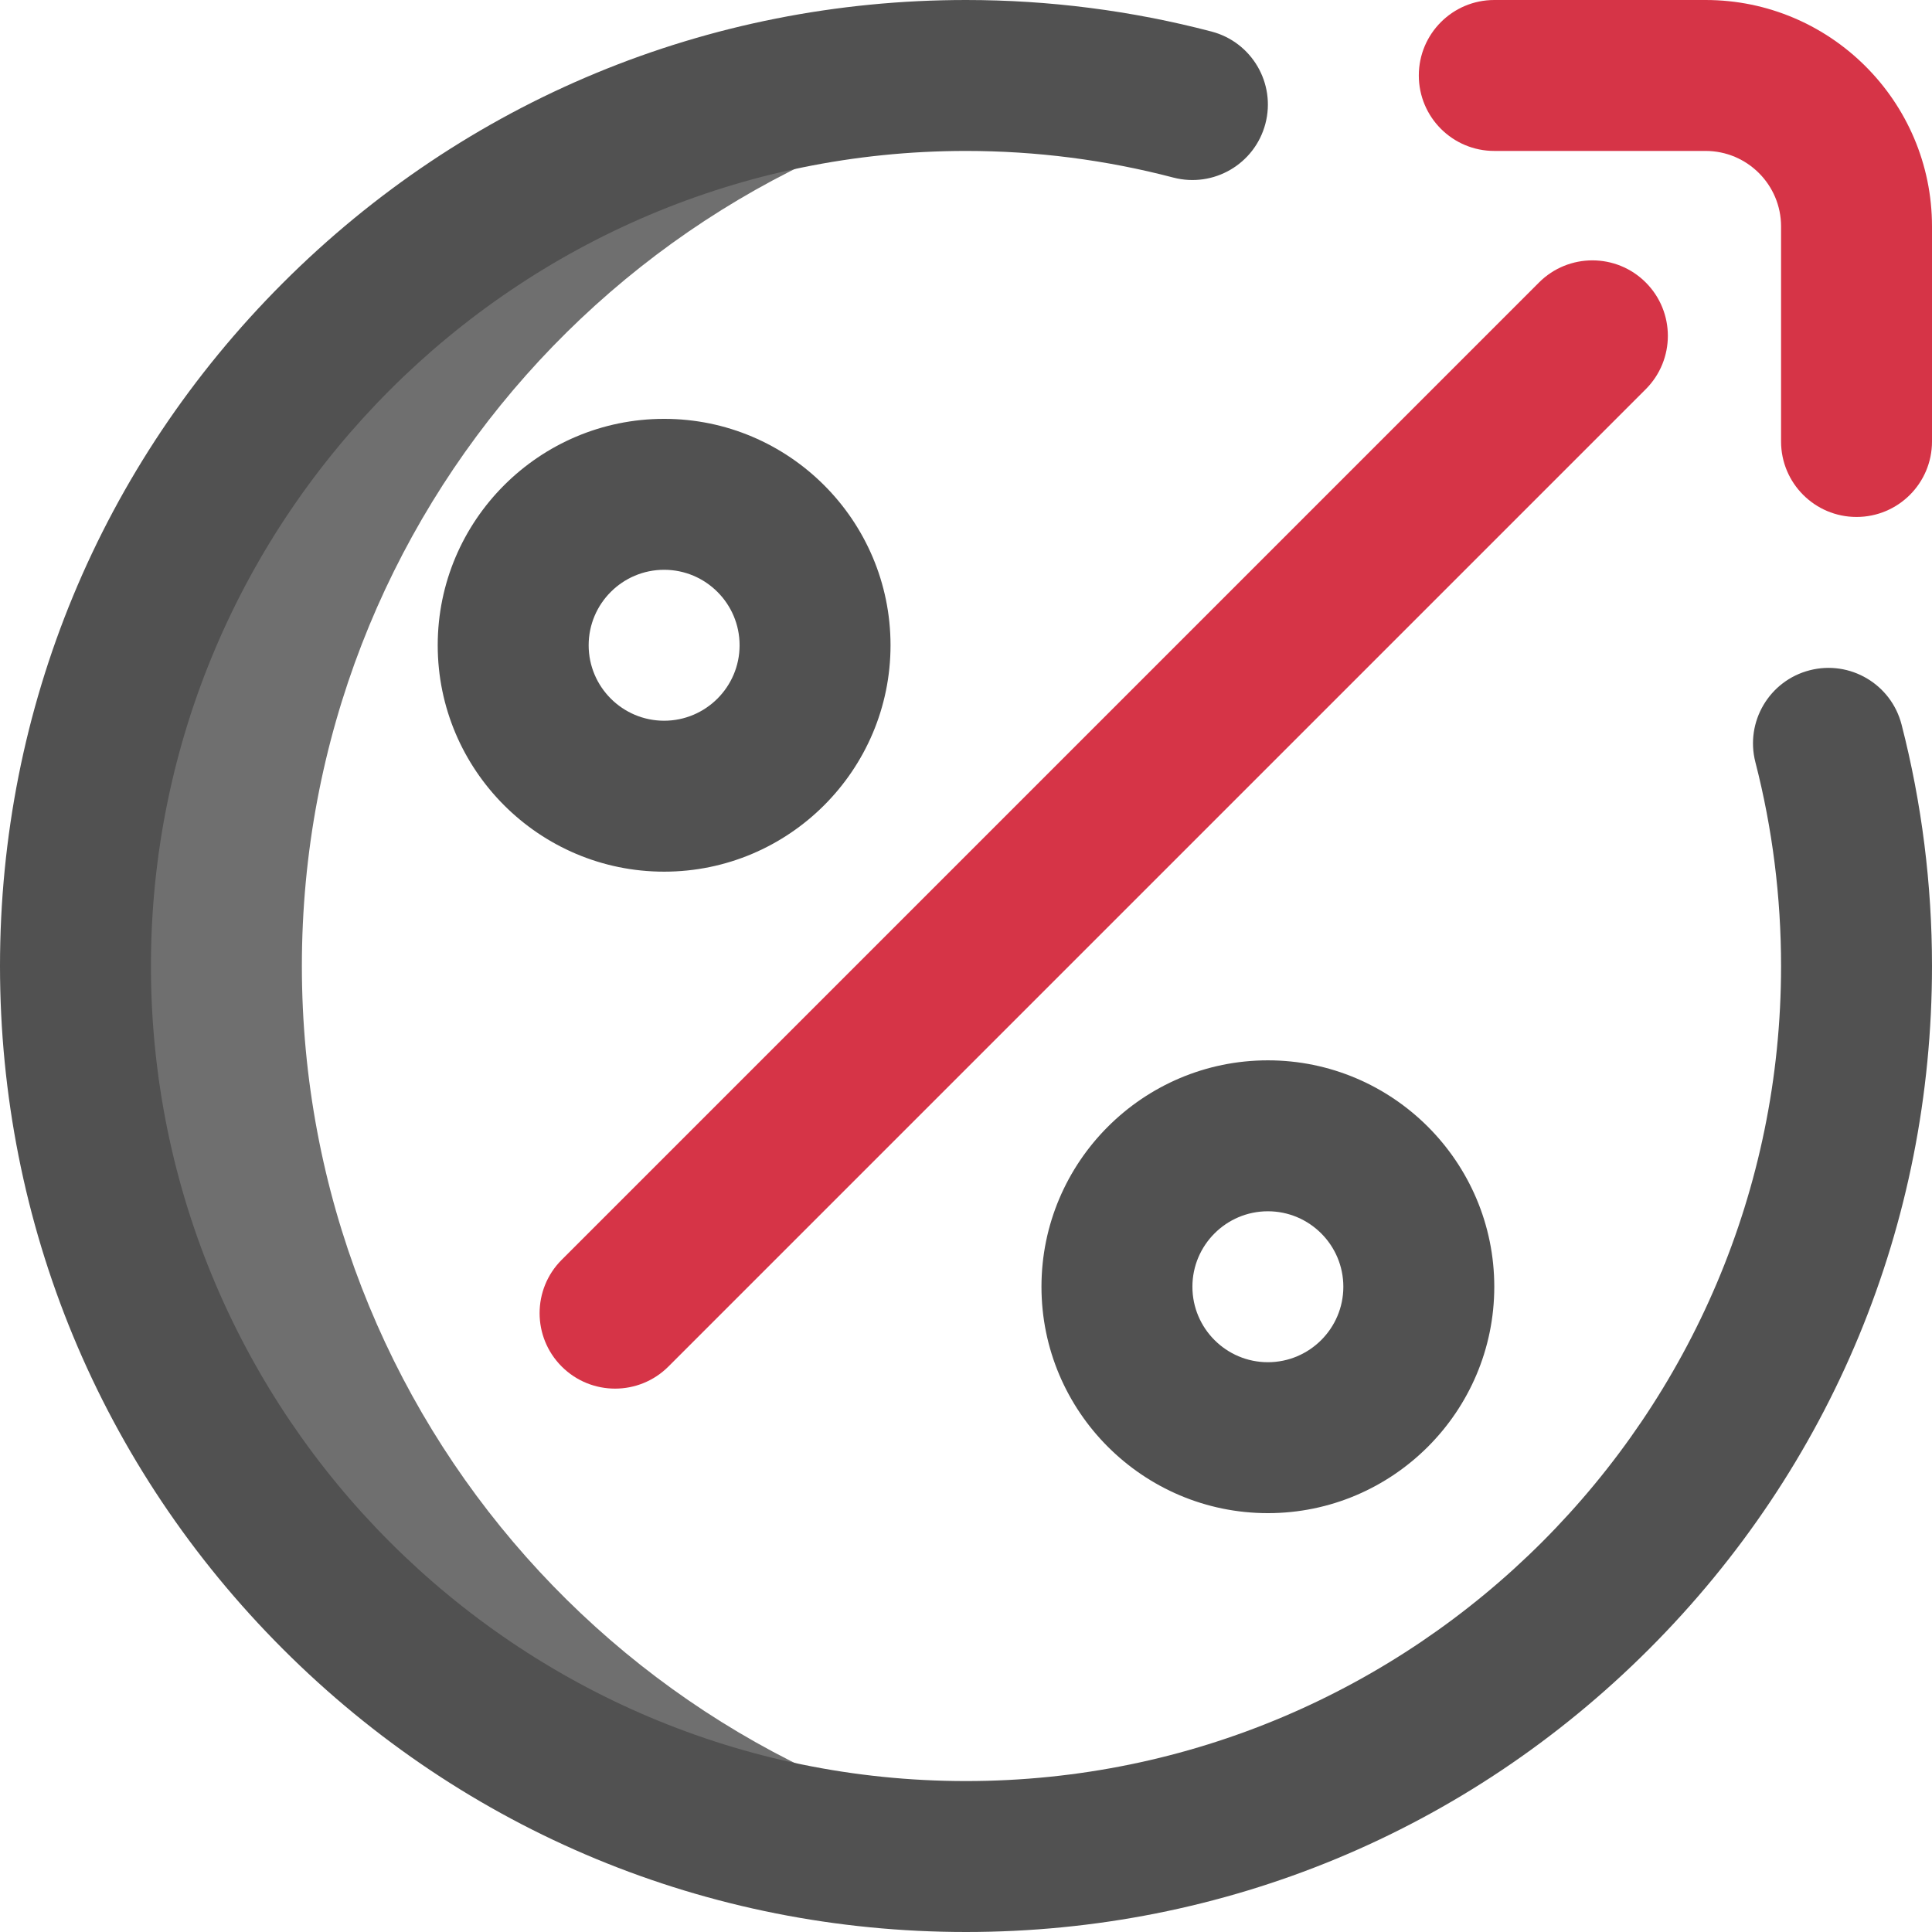
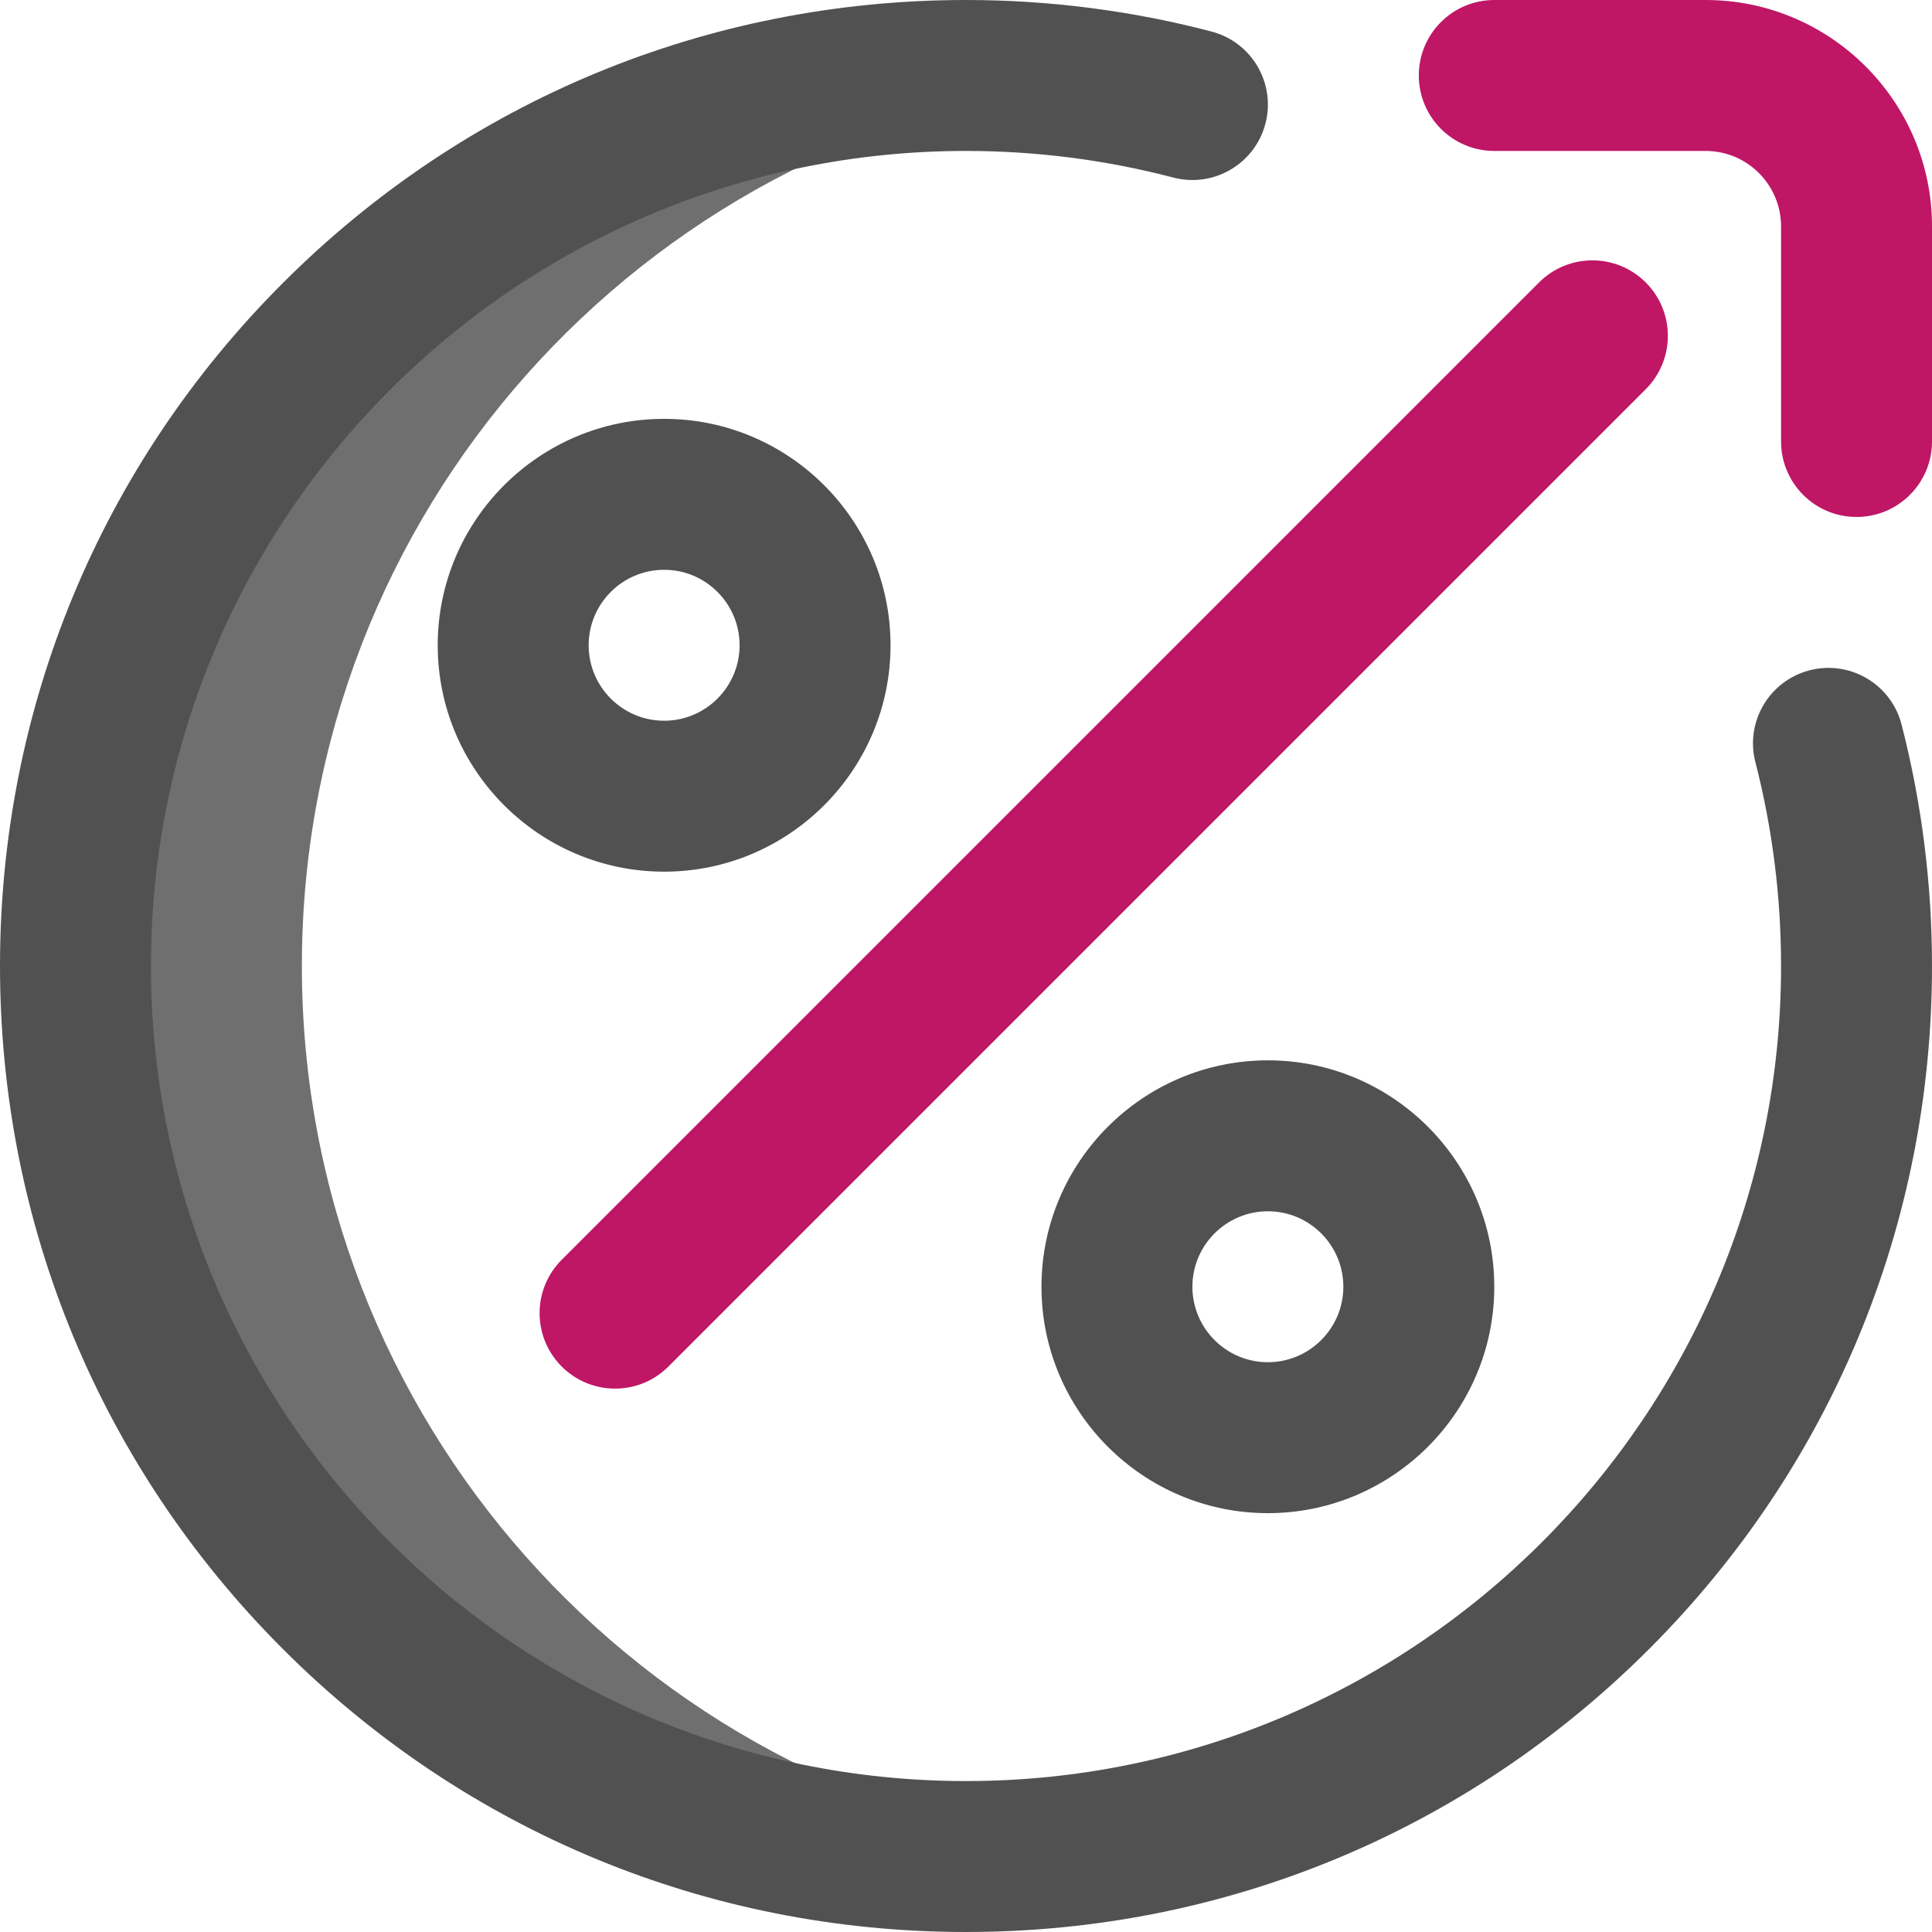
<svg xmlns="http://www.w3.org/2000/svg" id="Layer_1" enable-background="new 0 0 512 512" height="512" viewBox="0 0 512 512" width="512">
  <g>
    <path d="m80 256c0-120.176 89.826-219.372 206-234.11-9.824-1.247-19.837-1.89-30-1.89-130.339 0-236 105.661-236 236s105.661 236 236 236c10.163 0 20.176-.643 30-1.89-116.174-14.738-206-113.934-206-234.11z" fill="#6f6f6f" />
-     <path d="m492 137c-11.046 0-20-8.954-20-20v-57c0-11.028-8.972-20-20-20h-56c-11.046 0-20-8.954-20-20s8.954-20 20-20h56c33.084 0 60 26.916 60 60v57c0 11.046-8.954 20-20 20zm-314.858 225.142 259-259c7.811-7.811 7.811-20.474 0-28.284s-20.474-7.811-28.284 0l-259 259c-7.811 7.811-7.811 20.474 0 28.284 3.905 3.905 9.023 5.858 14.142 5.858s10.237-1.953 14.142-5.858z" fill="#D63447" />
+     <path d="m492 137c-11.046 0-20-8.954-20-20v-57c0-11.028-8.972-20-20-20h-56c-11.046 0-20-8.954-20-20s8.954-20 20-20h56c33.084 0 60 26.916 60 60v57c0 11.046-8.954 20-20 20zm-314.858 225.142 259-259c7.811-7.811 7.811-20.474 0-28.284s-20.474-7.811-28.284 0l-259 259c-7.811 7.811-7.811 20.474 0 28.284 3.905 3.905 9.023 5.858 14.142 5.858s10.237-1.953 14.142-5.858z" fill="#bf1666" />
    <path d="m336 401c-33.084 0-60-26.916-60-60s26.916-60 60-60 60 26.916 60 60-26.916 60-60 60zm0-80c-11.028 0-20 8.972-20 20s8.972 20 20 20 20-8.972 20-20-8.972-20-20-20zm-160-90c-33.084 0-60-26.916-60-60s26.916-60 60-60 60 26.916 60 60-26.916 60-60 60zm0-80c-11.028 0-20 8.972-20 20s8.972 20 20 20 20-8.972 20-20-8.972-20-20-20zm261.02 286.019c48.351-48.352 74.98-112.639 74.98-181.019 0-21.661-2.714-43.189-8.066-63.985-2.753-10.698-13.66-17.139-24.354-14.384-10.697 2.753-17.137 13.657-14.384 24.354 4.515 17.541 6.804 35.715 6.804 54.015 0 119.103-96.897 216-216 216s-216-96.897-216-216 96.897-216 216-216c18.594 0 37.075 2.373 54.929 7.053 10.687 2.799 21.617-3.591 24.417-14.276s-3.591-21.617-14.276-24.417c-21.162-5.547-43.055-8.36-65.07-8.36-68.38 0-132.667 26.629-181.02 74.98-48.351 48.353-74.98 112.64-74.98 181.02s26.629 132.667 74.98 181.019c48.353 48.352 112.64 74.981 181.02 74.981s132.667-26.629 181.02-74.981z" fill="#515151" />
  </g>
</svg>
